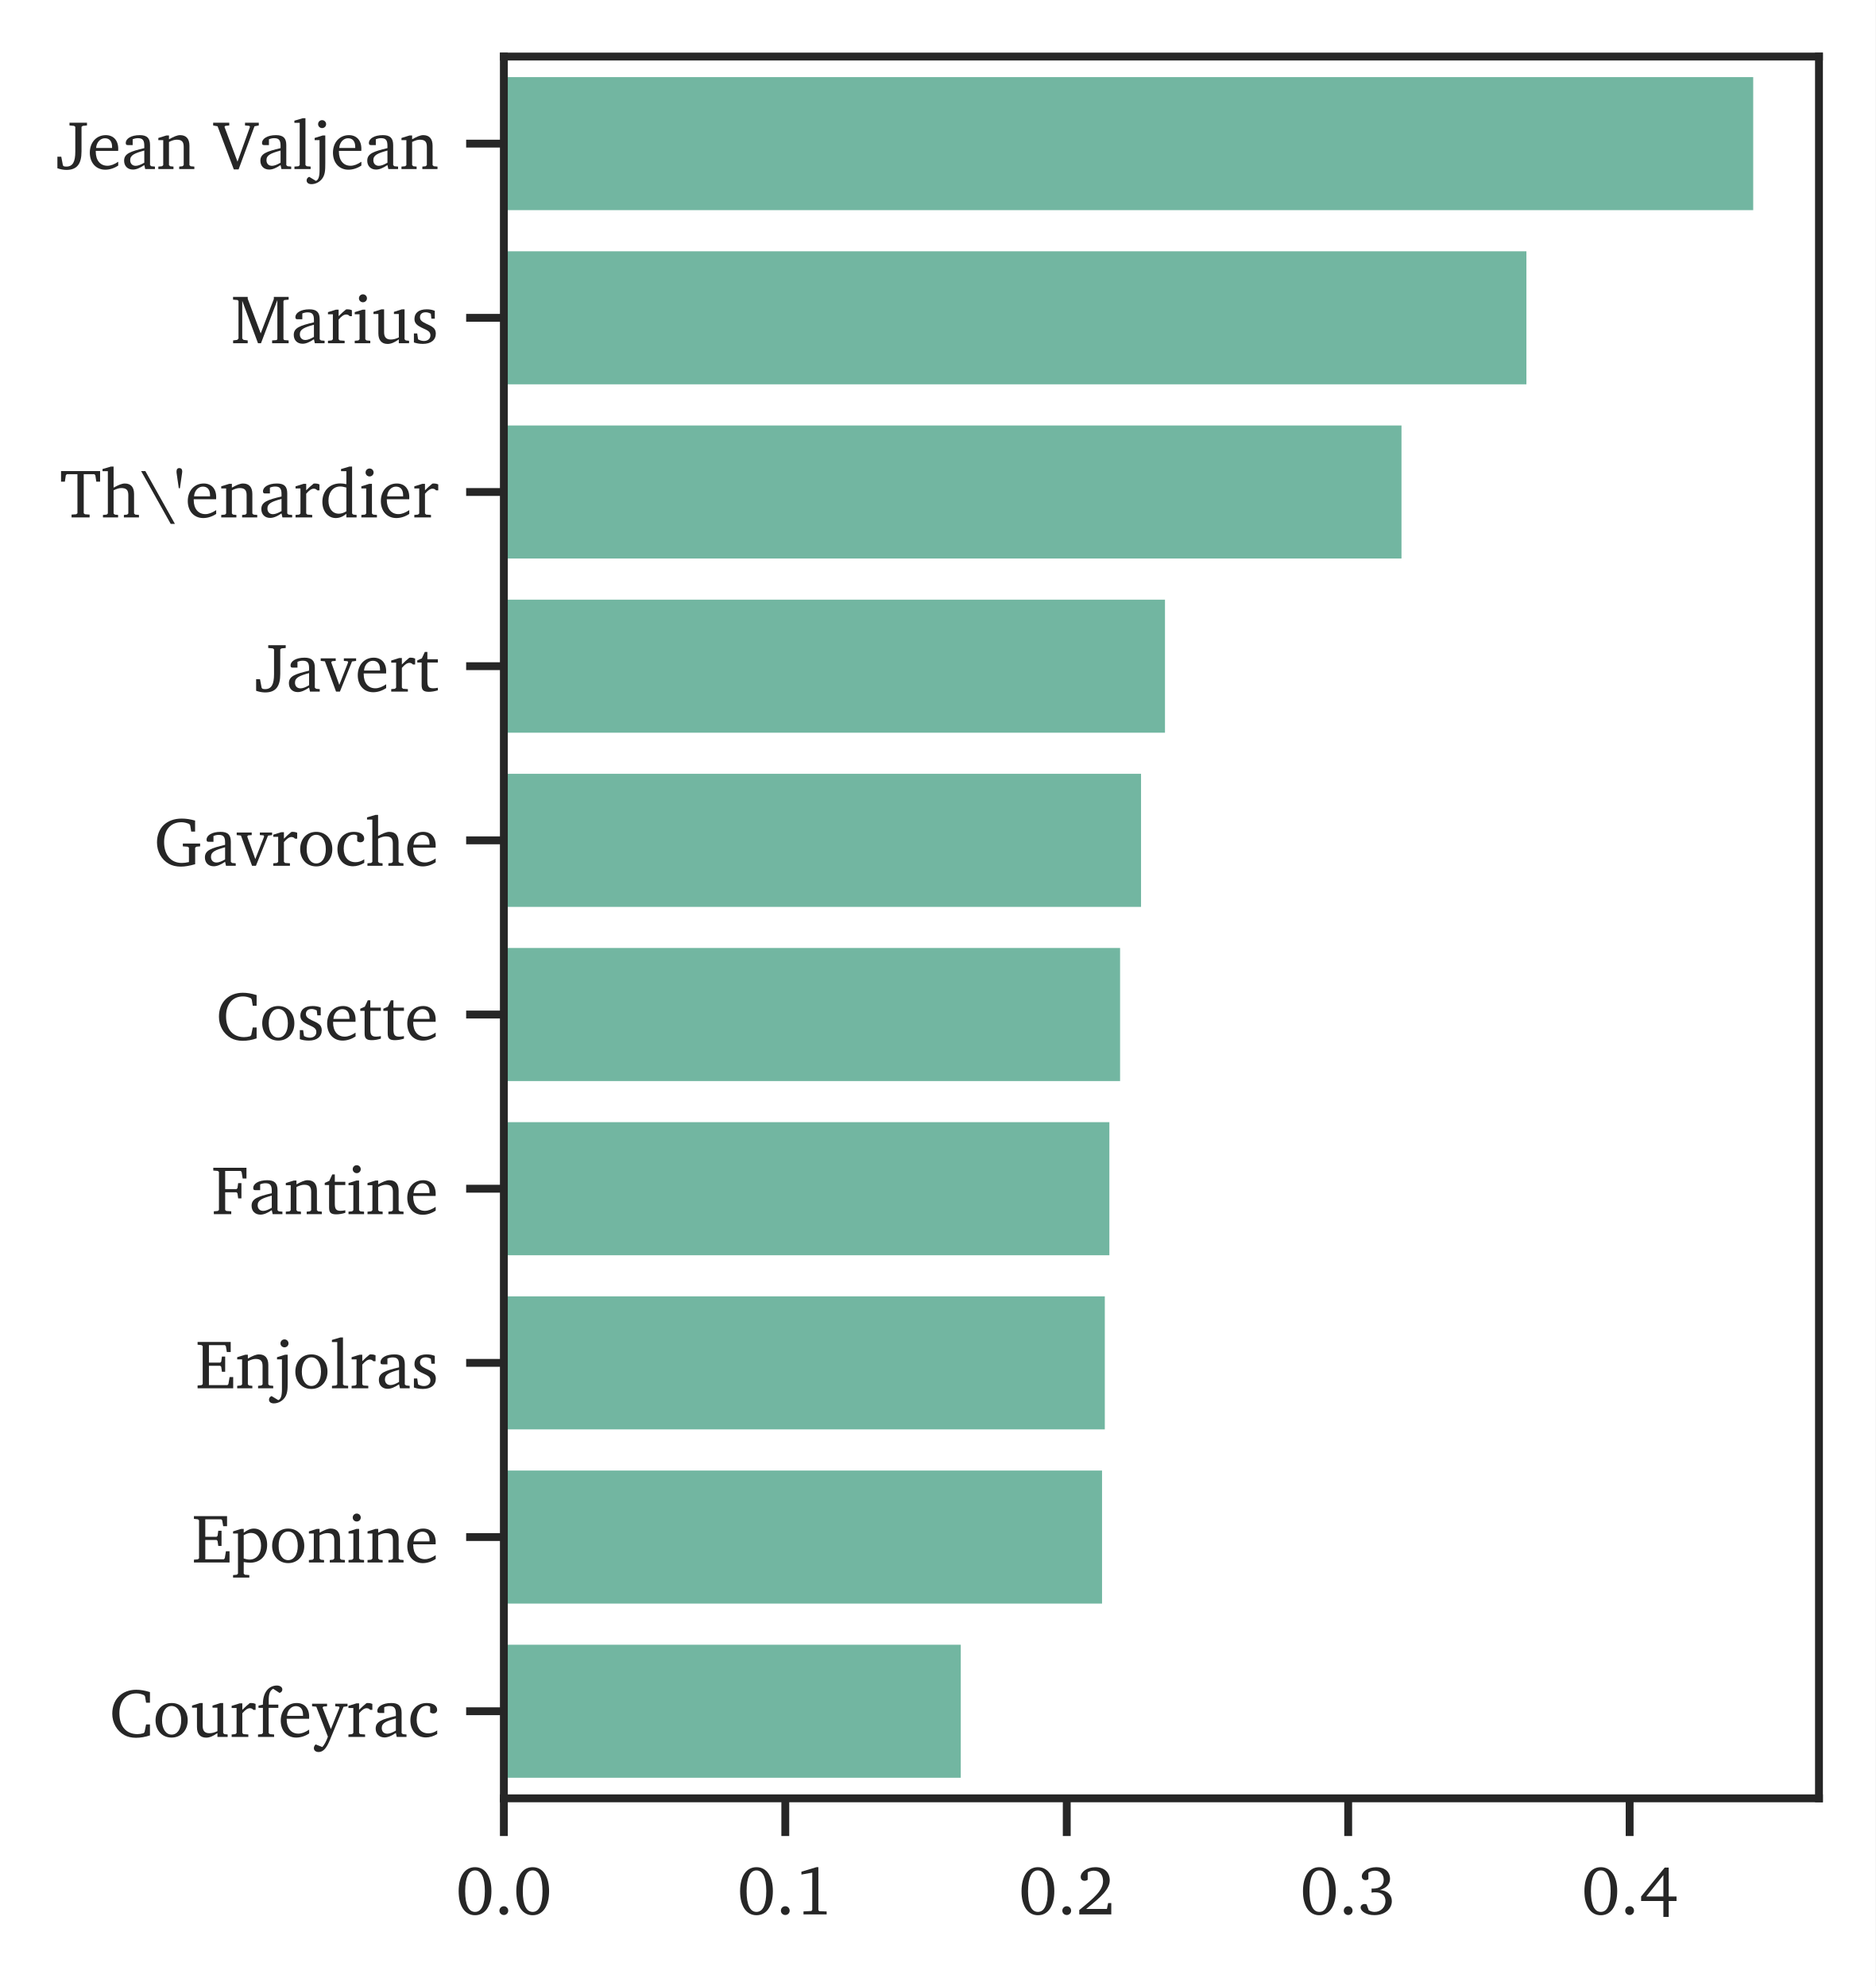
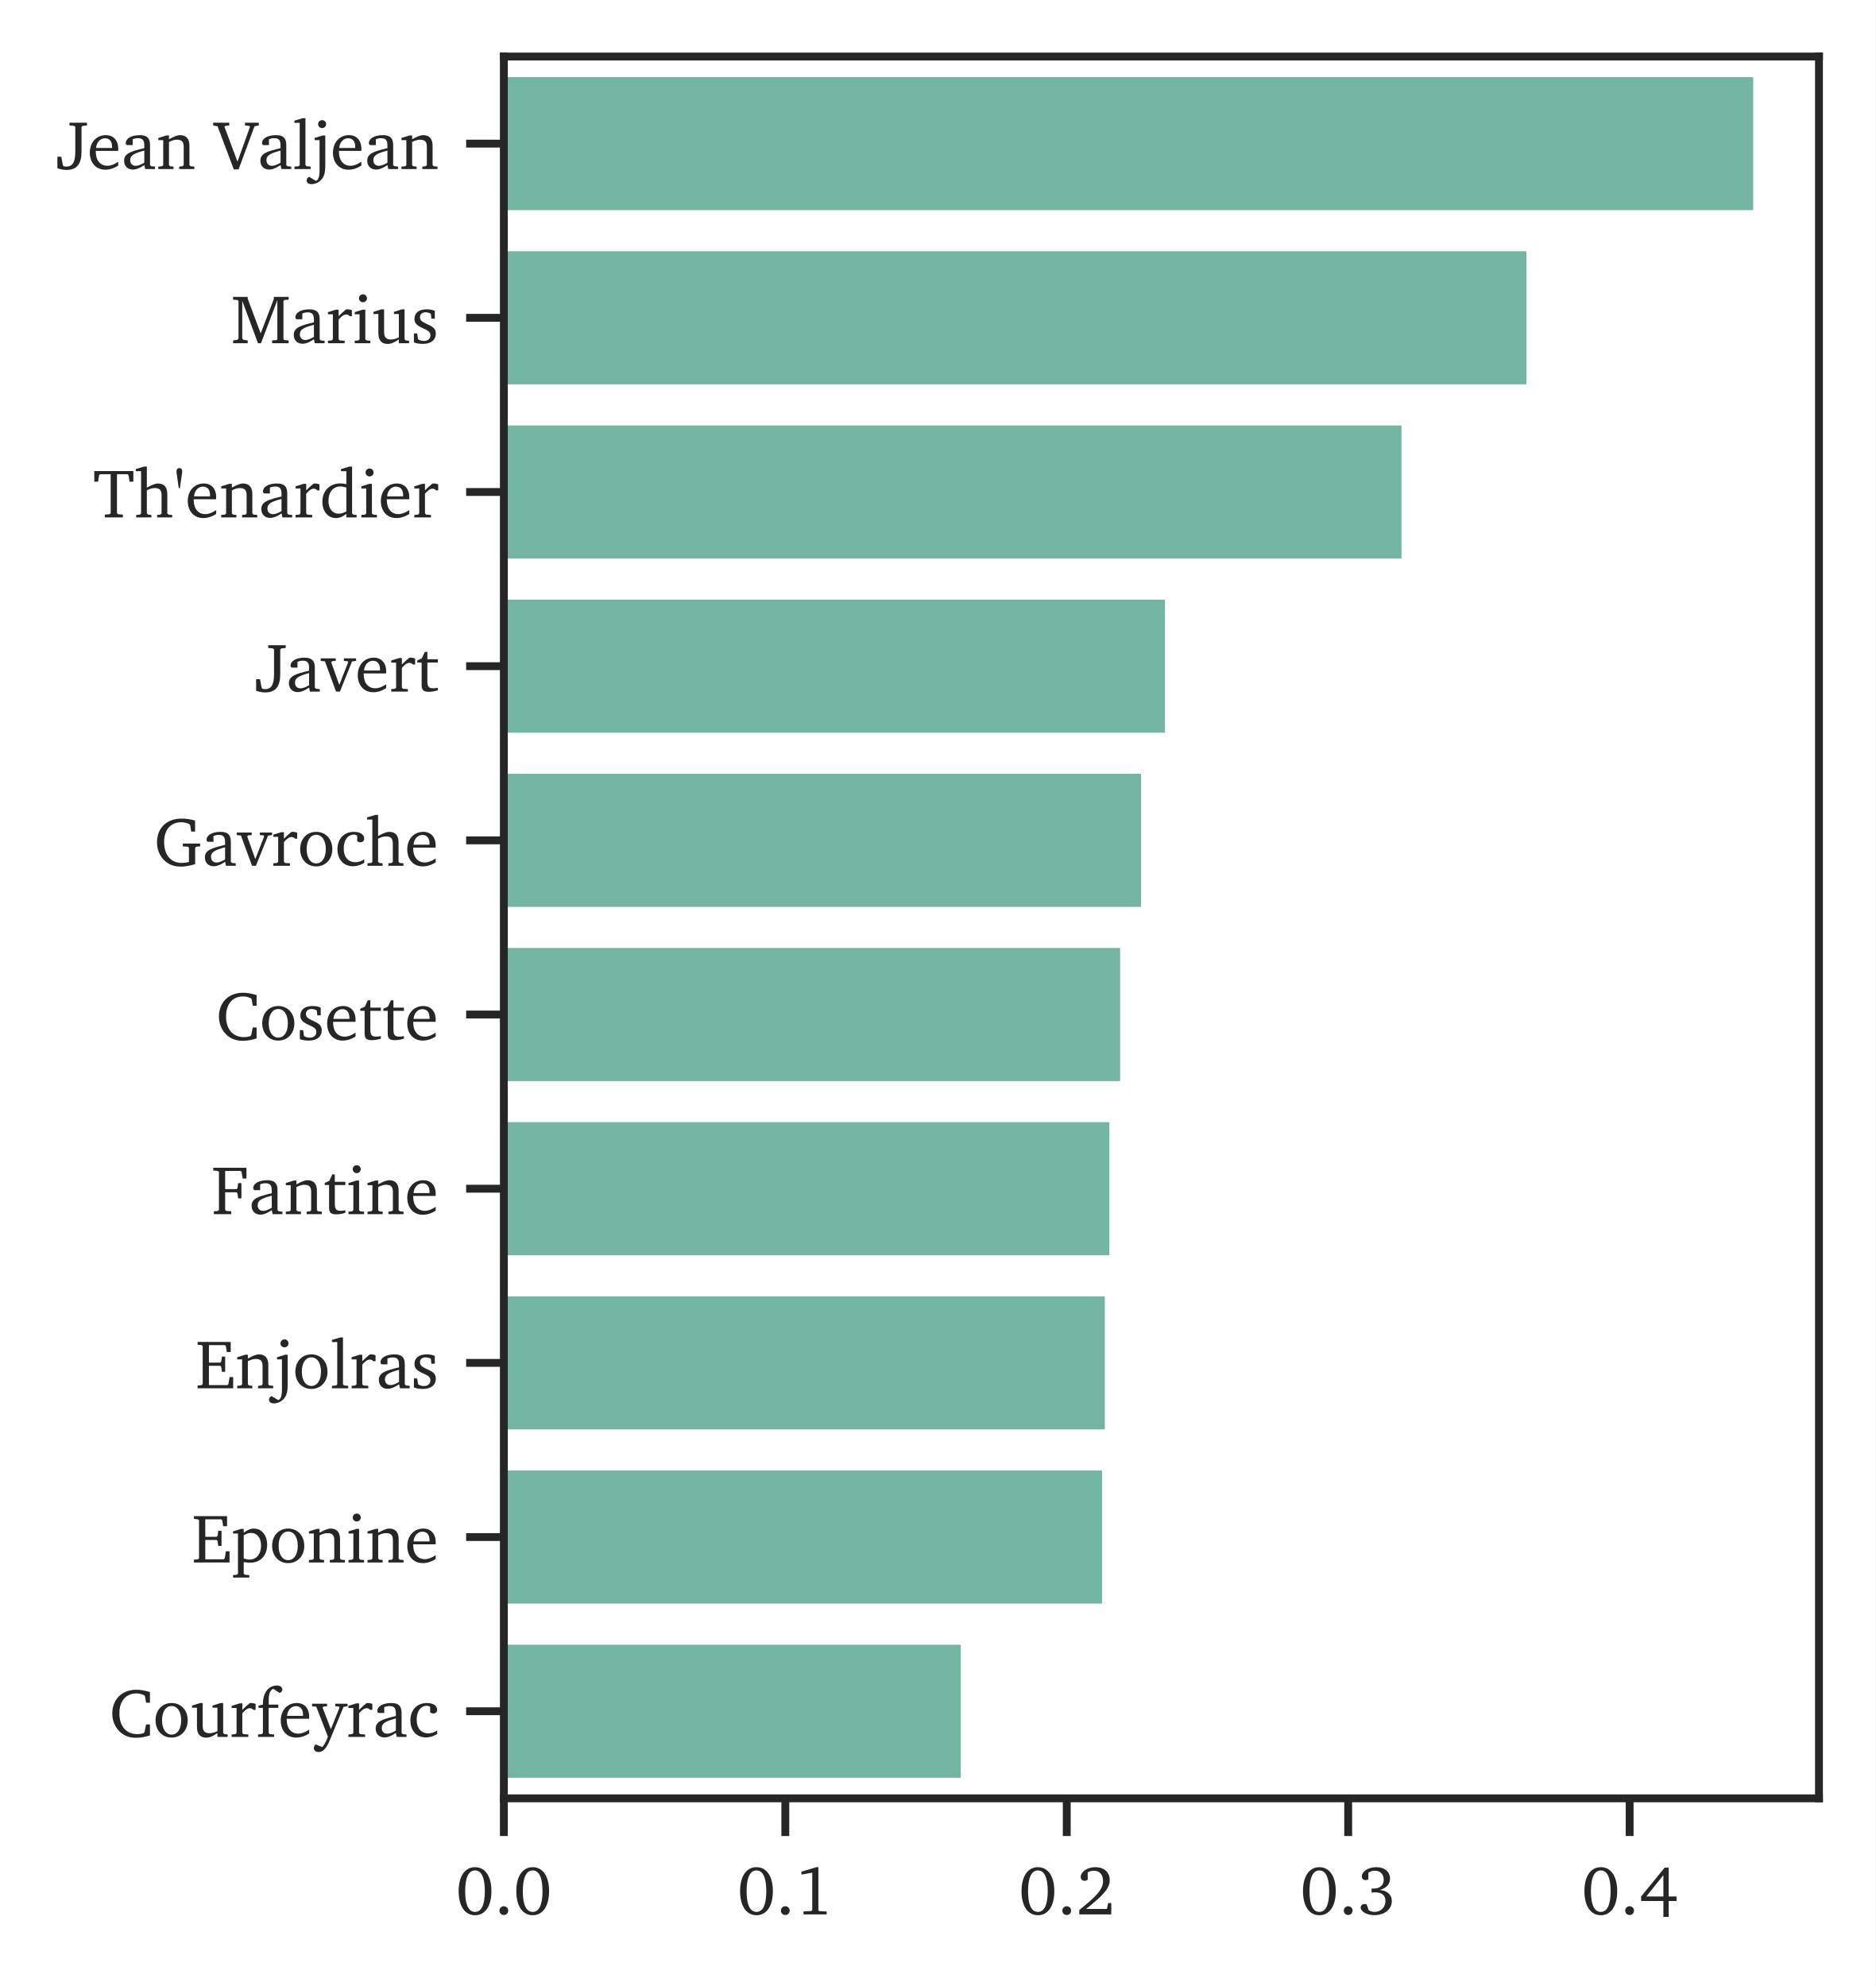
<svg xmlns="http://www.w3.org/2000/svg" xmlns:xlink="http://www.w3.org/1999/xlink" width="238.737pt" height="252.854pt" viewBox="0 0 238.737 252.854" version="1.1">
  <defs>
    <style type="text/css">*{stroke-linejoin: round; stroke-linecap: butt}</style>
  </defs>
  <g id="figure_1">
    <g id="patch_1">
      <path d="M 0 252.854  L 238.737 252.854  L 238.737 0  L 0 0  z " style="fill: #ffffff" />
    </g>
    <g id="axes_1">
      <g id="patch_2">
        <path d="M 64.136 228.96  L 231.536 228.96  L 231.536 7.2  L 64.136 7.2  z " style="fill: #ffffff" />
      </g>
      <g id="matplotlib.axis_1">
        <g id="xtick_1">
          <g id="line2d_1">
            <defs>
-               <path id="mca577f9187" d="M 0 0  L 0 4.8  " style="stroke: #262626" />
+               <path id="m45a9782ddb" d="M 0 0  L 0 4.8  " style="stroke: #262626" />
            </defs>
            <g>
-               <use xlink:href="#mca577f9187" x="64.136" y="228.96" style="fill: #262626; stroke: #262626" />
+               <use xlink:href="#m45a9782ddb" x="64.136" y="228.96" style="fill: #262626; stroke: #262626" />
            </g>
          </g>
          <g id="text_1">
            <g style="fill: #262626" transform="translate(58.02119 243.7363) scale(0.088 -0.088)">
              <defs>
                <path id="CharterBT-Roman-30" d="M 1779 4371  C 864 4371 262 3565 262 2150  C 262 736 864 -77 1779 -77  C 2694 -77 3296 736 3296 2150  C 3296 3565 2694 4371 1779 4371  z M 1779 4070  C 2368 4070 2688 3418 2688 2150  C 2688 883 2368 230 1779 230  C 1190 230 864 877 864 2144  C 864 3418 1190 4070 1779 4070  z " transform="scale(0.015625)" />
                <path id="CharterBT-Roman-2e" d="M 890 755  C 666 755 480 576 480 346  C 480 115 666 -58 890 -58  C 1114 -58 1293 122 1293 346  C 1293 576 1114 755 890 755  z " transform="scale(0.015625)" />
              </defs>
              <use xlink:href="#CharterBT-Roman-30" />
              <use xlink:href="#CharterBT-Roman-2e" transform="translate(55.59999 0)" />
              <use xlink:href="#CharterBT-Roman-30" transform="translate(83.39998 0)" />
            </g>
          </g>
        </g>
        <g id="xtick_2">
          <g id="line2d_2">
            <g>
-               <use xlink:href="#mca577f9187" x="99.961" y="228.96" style="fill: #262626; stroke: #262626" />
+               <use xlink:href="#m45a9782ddb" x="99.961" y="228.96" style="fill: #262626; stroke: #262626" />
            </g>
          </g>
          <g id="text_2">
            <g style="fill: #262626" transform="translate(93.84604 243.7363) scale(0.088 -0.088)">
              <defs>
                <path id="CharterBT-Roman-31" d="M 1990 4371  L 602 3955  L 602 3686  L 1606 3866  L 1606 422  L 1530 314  L 794 275  L 794 0  L 2938 0  L 2938 269  L 2246 301  L 2170 397  L 2170 4371  L 1990 4371  z " transform="scale(0.015625)" />
              </defs>
              <use xlink:href="#CharterBT-Roman-30" />
              <use xlink:href="#CharterBT-Roman-2e" transform="translate(55.59999 0)" />
              <use xlink:href="#CharterBT-Roman-31" transform="translate(83.39998 0)" />
            </g>
          </g>
        </g>
        <g id="xtick_3">
          <g id="line2d_3">
            <g>
-               <use xlink:href="#mca577f9187" x="135.786" y="228.96" style="fill: #262626; stroke: #262626" />
+               <use xlink:href="#m45a9782ddb" x="135.786" y="228.96" style="fill: #262626; stroke: #262626" />
            </g>
          </g>
          <g id="text_3">
            <g style="fill: #262626" transform="translate(129.6709 243.7363) scale(0.088 -0.088)">
              <defs>
                <path id="CharterBT-Roman-32" d="M 902 506  C 2317 1632 3091 2355 3091 3162  C 3091 3885 2586 4371 1760 4371  C 966 4371 403 3917 403 3469  C 403 3251 538 3110 762 3110  C 864 3110 960 3142 1050 3206  L 1050 3891  C 1242 4000 1427 4045 1619 4045  C 2150 4045 2470 3686 2470 3078  C 2470 2240 1670 1542 269 403  L 269 0  L 3232 0  L 3232 1050  L 2944 1050  L 2829 506  L 902 506  z " transform="scale(0.015625)" />
              </defs>
              <use xlink:href="#CharterBT-Roman-30" />
              <use xlink:href="#CharterBT-Roman-2e" transform="translate(55.59999 0)" />
              <use xlink:href="#CharterBT-Roman-32" transform="translate(83.39998 0)" />
            </g>
          </g>
        </g>
        <g id="xtick_4">
          <g id="line2d_4">
            <g>
-               <use xlink:href="#mca577f9187" x="171.611" y="228.96" style="fill: #262626; stroke: #262626" />
+               <use xlink:href="#m45a9782ddb" x="171.611" y="228.96" style="fill: #262626; stroke: #262626" />
            </g>
          </g>
          <g id="text_4">
            <g style="fill: #262626" transform="translate(165.4957 243.7363) scale(0.088 -0.088)">
              <defs>
                <path id="CharterBT-Roman-33" d="M 2029 2259  C 2656 2438 2982 2803 2982 3296  C 2982 3942 2490 4371 1722 4371  C 922 4371 371 3942 371 3520  C 371 3315 512 3174 717 3174  C 819 3174 902 3200 979 3258  L 979 3859  C 1165 3987 1363 4045 1587 4045  C 2080 4045 2400 3718 2400 3213  C 2400 2694 2054 2387 1408 2387  C 1363 2387 1318 2394 1274 2394  L 1274 2016  C 1395 2035 1510 2042 1613 2042  C 2227 2042 2560 1747 2560 1242  C 2560 672 2138 230 1555 230  C 1363 230 1184 282 1011 384  L 813 928  C 742 954 678 960 621 960  C 416 960 262 819 262 634  C 262 307 768 -70 1530 -70  C 2515 -70 3149 512 3149 1229  C 3149 1811 2739 2208 2029 2259  z " transform="scale(0.015625)" />
              </defs>
              <use xlink:href="#CharterBT-Roman-30" />
              <use xlink:href="#CharterBT-Roman-2e" transform="translate(55.59999 0)" />
              <use xlink:href="#CharterBT-Roman-33" transform="translate(83.39998 0)" />
            </g>
          </g>
        </g>
        <g id="xtick_5">
          <g id="line2d_5">
            <g>
-               <use xlink:href="#mca577f9187" x="207.436" y="228.96" style="fill: #262626; stroke: #262626" />
+               <use xlink:href="#m45a9782ddb" x="207.436" y="228.96" style="fill: #262626; stroke: #262626" />
            </g>
          </g>
          <g id="text_5">
            <g style="fill: #262626" transform="translate(201.3206 243.7363) scale(0.088 -0.088)">
              <defs>
                <path id="CharterBT-Roman-34" d="M 2355 4333  L 173 1658  L 173 1242  L 2234 1242  L 2234 -237  L 2726 -237  L 2726 1242  L 3450 1242  L 3450 1658  L 2726 1658  L 2726 4333  L 2355 4333  z M 2234 3635  L 2234 1658  L 653 1658  L 2234 3635  z " transform="scale(0.015625)" />
              </defs>
              <use xlink:href="#CharterBT-Roman-30" />
              <use xlink:href="#CharterBT-Roman-2e" transform="translate(55.59999 0)" />
              <use xlink:href="#CharterBT-Roman-34" transform="translate(83.39998 0)" />
            </g>
          </g>
        </g>
      </g>
      <g id="matplotlib.axis_2">
        <g id="ytick_1">
          <g id="line2d_6">
            <defs>
-               <path id="mf8894870f7" d="M 0 0  L -4.8 0  " style="stroke: #262626" />
+               <path id="m8d84f9264e" d="M 0 0  L -4.8 0  " style="stroke: #262626" />
            </defs>
            <g>
-               <use xlink:href="#mf8894870f7" x="64.136" y="18.288" style="fill: #262626; stroke: #262626" />
+               <use xlink:href="#m8d84f9264e" x="64.136" y="18.288" style="fill: #262626; stroke: #262626" />
            </g>
          </g>
          <g id="text_6">
            <g style="fill: #262626" transform="translate(7.2 21.52613) scale(0.088 -0.088)">
              <defs>
                <path id="CharterBT-Roman-4a" d="M 1734 3910  L 1734 1613  C 1734 685 1510 230 902 230  C 838 230 762 237 678 256  L 589 339  L 435 1146  L 77 1146  L 77 77  C 371 -26 646 -77 915 -77  C 1894 -77 2310 480 2310 1638  L 2310 3910  L 2419 4000  L 2816 4038  L 2816 4294  L 1197 4294  L 1197 4038  L 1626 4000  L 1734 3910  z " transform="scale(0.015625)" />
                <path id="CharterBT-Roman-65" d="M 2867 678  C 2502 435 2182 307 1862 307  C 1216 307 787 794 787 1613  L 787 1683  L 2861 1683  C 2867 1754 2867 1818 2867 1882  C 2867 2669 2413 3142 1715 3142  C 858 3142 237 2483 237 1517  C 237 576 819 -58 1664 -58  C 2067 -58 2483 70 2867 326  L 2867 678  z M 2298 1952  L 819 1952  C 858 2496 1222 2854 1632 2854  C 2061 2854 2298 2573 2298 2054  L 2298 1952  z " transform="scale(0.015625)" />
                <path id="CharterBT-Roman-61" d="M 2138 371  L 2221 0  L 3123 0  L 3123 230  L 2784 262  L 2669 365  L 2669 2221  C 2669 2867 2387 3142 1715 3142  C 909 3142 422 2810 422 2419  C 422 2266 474 2221 621 2221  L 1062 2221  L 1062 2758  C 1235 2829 1389 2861 1549 2861  C 2010 2861 2138 2650 2138 2144  L 2138 1939  C 858 1632 269 1440 269 774  C 269 294 582 -45 1088 -45  C 1395 -45 1734 96 2138 371  z M 2138 589  C 1818 403 1555 301 1344 301  C 1024 301 832 512 832 826  C 832 1293 1235 1466 2138 1715  L 2138 589  z " transform="scale(0.015625)" />
                <path id="CharterBT-Roman-6e" d="M 192 0  L 1594 0  L 1594 230  L 1286 262  L 1178 365  L 1178 2509  C 1453 2650 1690 2720 1894 2720  C 2368 2720 2541 2528 2541 2061  L 2541 365  L 2432 262  L 2125 230  L 2125 0  L 3526 0  L 3526 230  L 3181 262  L 3072 365  L 3072 2170  C 3072 2810 2765 3142 2208 3142  C 1933 3142 1606 2995 1178 2758  L 1178 3110  L 934 3110  L 192 2880  L 192 2682  L 646 2682  L 646 365  L 538 262  L 192 230  L 192 0  z " transform="scale(0.015625)" />
                <path id="CharterBT-Roman-20" transform="scale(0.015625)" />
                <path id="CharterBT-Roman-56" d="M -147 4294  L -147 4038  L 262 3962  L 1766 -32  L 2208 -32  L 3680 3962  L 4077 4038  L 4077 4294  L 2803 4294  L 2803 4038  L 3200 4000  L 3264 3910  L 2106 685  L 902 3910  L 973 4000  L 1344 4038  L 1344 4294  L -147 4294  z " transform="scale(0.015625)" />
                <path id="CharterBT-Roman-6c" d="M 179 0  L 1677 0  L 1677 230  L 1312 262  L 1197 365  L 1197 4710  L 954 4710  L 173 4480  L 173 4282  L 666 4282  L 666 365  L 557 262  L 179 230  L 179 0  z " transform="scale(0.015625)" />
                <path id="CharterBT-Roman-6a" d="M 698 2682  L 698 -102  C 698 -691 595 -1018 358 -1094  L -262 -717  C -422 -787 -499 -909 -499 -1050  C -499 -1254 -339 -1395 -58 -1395  C 288 -1395 614 -1248 864 -979  C 1216 -595 1229 -122 1229 538  L 1229 3110  L 986 3110  L 243 2880  L 243 2682  L 698 2682  z M 563 4160  C 563 3955 730 3795 934 3795  C 1139 3795 1306 3955 1306 4160  C 1306 4365 1139 4531 934 4531  C 730 4531 563 4371 563 4160  z " transform="scale(0.015625)" />
              </defs>
              <use xlink:href="#CharterBT-Roman-4a" />
              <use xlink:href="#CharterBT-Roman-65" transform="translate(44.39999 0)" />
              <use xlink:href="#CharterBT-Roman-61" transform="translate(93.49998 0)" />
              <use xlink:href="#CharterBT-Roman-6e" transform="translate(144.2 0)" />
              <use xlink:href="#CharterBT-Roman-20" transform="translate(201 0)" />
              <use xlink:href="#CharterBT-Roman-56" transform="translate(228.8 0)" />
              <use xlink:href="#CharterBT-Roman-61" transform="translate(290.5999 0)" />
              <use xlink:href="#CharterBT-Roman-6c" transform="translate(341.2999 0)" />
              <use xlink:href="#CharterBT-Roman-6a" transform="translate(369.4999 0)" />
              <use xlink:href="#CharterBT-Roman-65" transform="translate(396.0999 0)" />
              <use xlink:href="#CharterBT-Roman-61" transform="translate(445.1999 0)" />
              <use xlink:href="#CharterBT-Roman-6e" transform="translate(495.8999 0)" />
            </g>
          </g>
        </g>
        <g id="ytick_2">
          <g id="line2d_7">
            <g>
-               <use xlink:href="#mf8894870f7" x="64.136" y="40.464" style="fill: #262626; stroke: #262626" />
+               <use xlink:href="#m8d84f9264e" x="64.136" y="40.464" style="fill: #262626; stroke: #262626" />
            </g>
          </g>
          <g id="text_7">
            <g style="fill: #262626" transform="translate(29.40075 43.70213) scale(0.088 -0.088)">
              <defs>
                <path id="CharterBT-Roman-4d" d="M 198 0  L 1549 0  L 1549 262  L 1158 314  L 1043 435  L 1043 3930  L 2502 0  L 2778 0  L 4294 3994  L 4294 384  L 4230 294  L 3808 262  L 3808 0  L 5338 0  L 5338 262  L 4934 294  L 4858 384  L 4858 3910  L 4934 4000  L 5338 4038  L 5338 4294  L 3968 4294  L 3968 4096  L 2752 909  L 1549 4122  L 1549 4294  L 192 4294  L 192 4038  L 614 4000  L 698 3910  L 698 435  L 582 314  L 198 262  L 198 0  z " transform="scale(0.015625)" />
                <path id="CharterBT-Roman-72" d="M 192 0  L 1734 0  L 1734 230  L 1286 262  L 1178 365  L 1178 2195  C 1440 2502 1664 2662 1875 2662  C 2010 2662 2118 2611 2202 2509  L 2406 2509  L 2406 3059  C 2272 3117 2150 3142 2022 3142  C 1971 3142 1914 3142 1862 3130  C 1632 2944 1402 2739 1178 2509  L 1178 3110  L 934 3110  L 192 2880  L 192 2682  L 646 2682  L 646 365  L 531 262  L 192 230  L 192 0  z " transform="scale(0.015625)" />
                <path id="CharterBT-Roman-69" d="M 986 4531  C 781 4531 614 4371 614 4160  C 614 3955 781 3795 986 3795  C 1190 3795 1357 3955 1357 4160  C 1357 4365 1190 4531 986 4531  z M 960 3110  L 224 2880  L 224 2682  L 672 2682  L 672 365  L 563 262  L 224 230  L 224 0  L 1664 0  L 1664 230  L 1318 262  L 1203 365  L 1203 3110  L 960 3110  z " transform="scale(0.015625)" />
                <path id="CharterBT-Roman-75" d="M 909 3142  L 166 2906  L 166 2707  L 621 2707  L 621 915  C 621 275 928 -64 1478 -64  C 1792 -64 2131 83 2515 358  L 2515 0  L 3462 0  L 3462 230  L 3162 262  L 3046 365  L 3046 3142  L 2803 3142  L 2061 2906  L 2061 2707  L 2515 2707  L 2515 538  C 2253 410 2010 346 1773 346  C 1344 346 1152 563 1152 1024  L 1152 3142  L 909 3142  z " transform="scale(0.015625)" />
                <path id="CharterBT-Roman-73" d="M 2202 3002  C 1984 3098 1734 3142 1453 3142  C 723 3142 320 2810 320 2246  C 320 1818 602 1613 1146 1370  C 1568 1178 1798 1062 1798 730  C 1798 429 1568 211 1197 211  C 1011 211 832 262 653 365  L 576 909  L 269 909  L 269 77  C 493 -6 774 -58 1101 -58  C 1856 -58 2298 307 2298 902  C 2298 1139 2208 1331 2054 1453  C 1843 1626 1600 1715 1376 1824  C 1018 1997 832 2131 832 2406  C 832 2694 1024 2867 1363 2867  C 1517 2867 1670 2822 1837 2733  L 1888 2278  L 2202 2278  L 2202 3002  z " transform="scale(0.015625)" />
              </defs>
              <use xlink:href="#CharterBT-Roman-4d" />
              <use xlink:href="#CharterBT-Roman-61" transform="translate(86.59999 0)" />
              <use xlink:href="#CharterBT-Roman-72" transform="translate(137.3 0)" />
              <use xlink:href="#CharterBT-Roman-69" transform="translate(175.5 0)" />
              <use xlink:href="#CharterBT-Roman-75" transform="translate(203.5 0)" />
              <use xlink:href="#CharterBT-Roman-73" transform="translate(260.4 0)" />
            </g>
          </g>
        </g>
        <g id="ytick_3">
          <g id="line2d_8">
            <g>
-               <use xlink:href="#mf8894870f7" x="64.136" y="62.64" style="fill: #262626; stroke: #262626" />
+               <use xlink:href="#m8d84f9264e" x="64.136" y="62.64" style="fill: #262626; stroke: #262626" />
            </g>
          </g>
          <g id="text_8">
-             <g style="fill: #262626" transform="translate(7.630375 65.87812) scale(0.088 -0.088)">
+             <g style="fill: #262626" transform="translate(11.86262 65.87812) scale(0.088 -0.088)">
              <defs>
                <path id="CharterBT-Roman-54" d="M 102 4294  L 102 3309  L 454 3309  L 544 3904  L 634 4000  L 1619 4000  L 1619 384  L 1504 294  L 1075 262  L 1075 0  L 2746 0  L 2746 262  L 2317 294  L 2202 384  L 2202 4000  L 3187 4000  L 3277 3904  L 3366 3309  L 3718 3309  L 3718 4294  L 102 4294  z " transform="scale(0.015625)" />
                <path id="CharterBT-Roman-68" d="M 902 4710  L 122 4480  L 122 4282  L 614 4282  L 614 365  L 506 262  L 160 230  L 160 0  L 1562 0  L 1562 230  L 1261 262  L 1146 365  L 1146 2509  C 1421 2650 1658 2720 1862 2720  C 2336 2720 2509 2528 2509 2061  L 2509 365  L 2400 262  L 2099 230  L 2099 0  L 3494 0  L 3494 230  L 3155 262  L 3040 365  L 3040 2170  C 3040 2810 2739 3142 2182 3142  C 1907 3142 1574 2995 1146 2758  L 1146 4710  L 902 4710  z " transform="scale(0.015625)" />
-                 <path id="CharterBT-Roman-5c" d="M 83 4294  L 2822 -595  L 3213 -595  L 474 4294  L 83 4294  z " transform="scale(0.015625)" />
                <path id="CharterBT-Roman-27" d="M 595 2701  L 800 4128  C 806 4179 813 4224 813 4256  C 813 4461 710 4570 544 4570  C 378 4570 282 4461 282 4250  C 282 4211 282 4173 288 4128  L 493 2701  L 595 2701  z " transform="scale(0.015625)" />
                <path id="CharterBT-Roman-64" d="M 2451 4282  L 2451 3078  C 2253 3123 2061 3149 1882 3149  C 909 3149 230 2464 230 1440  C 230 544 768 -58 1466 -58  C 1818 -58 2125 70 2451 333  L 2451 0  L 3398 0  L 3398 230  L 3091 262  L 2982 365  L 2982 4710  L 2739 4710  L 1958 4480  L 1958 4282  L 2451 4282  z M 2451 570  C 2214 422 1984 346 1754 346  C 1178 346 794 800 794 1549  C 794 2349 1242 2867 1888 2867  C 2042 2867 2234 2829 2451 2765  L 2451 570  z " transform="scale(0.015625)" />
              </defs>
              <use xlink:href="#CharterBT-Roman-54" />
              <use xlink:href="#CharterBT-Roman-68" transform="translate(59.7 0)" />
-               <use xlink:href="#CharterBT-Roman-5c" transform="translate(116.1 0)" />
-               <use xlink:href="#CharterBT-Roman-27" transform="translate(164.2 0)" />
-               <use xlink:href="#CharterBT-Roman-65" transform="translate(181.2 0)" />
-               <use xlink:href="#CharterBT-Roman-6e" transform="translate(230.3 0)" />
-               <use xlink:href="#CharterBT-Roman-61" transform="translate(287.0999 0)" />
-               <use xlink:href="#CharterBT-Roman-72" transform="translate(337.7999 0)" />
-               <use xlink:href="#CharterBT-Roman-64" transform="translate(375.9999 0)" />
-               <use xlink:href="#CharterBT-Roman-69" transform="translate(432.4999 0)" />
-               <use xlink:href="#CharterBT-Roman-65" transform="translate(460.4999 0)" />
-               <use xlink:href="#CharterBT-Roman-72" transform="translate(509.5999 0)" />
+               <use xlink:href="#CharterBT-Roman-27" transform="translate(116.1 0)" />
+               <use xlink:href="#CharterBT-Roman-65" transform="translate(133.1 0)" />
+               <use xlink:href="#CharterBT-Roman-6e" transform="translate(182.2 0)" />
+               <use xlink:href="#CharterBT-Roman-61" transform="translate(239 0)" />
+               <use xlink:href="#CharterBT-Roman-72" transform="translate(289.7 0)" />
+               <use xlink:href="#CharterBT-Roman-64" transform="translate(327.8999 0)" />
+               <use xlink:href="#CharterBT-Roman-69" transform="translate(384.3999 0)" />
+               <use xlink:href="#CharterBT-Roman-65" transform="translate(412.3999 0)" />
+               <use xlink:href="#CharterBT-Roman-72" transform="translate(461.4999 0)" />
            </g>
          </g>
        </g>
        <g id="ytick_4">
          <g id="line2d_9">
            <g>
-               <use xlink:href="#mf8894870f7" x="64.136" y="84.816" style="fill: #262626; stroke: #262626" />
+               <use xlink:href="#m8d84f9264e" x="64.136" y="84.816" style="fill: #262626; stroke: #262626" />
            </g>
          </g>
          <g id="text_9">
            <g style="fill: #262626" transform="translate(32.49725 88.05412) scale(0.088 -0.088)">
              <defs>
                <path id="CharterBT-Roman-76" d="M -32 3078  L -32 2842  L 358 2803  L 1389 0  L 1747 0  L 2867 2790  L 3245 2842  L 3245 3078  L 2112 3078  L 2112 2842  L 2458 2816  L 2509 2714  L 1690 621  L 941 2714  L 1018 2816  L 1357 2842  L 1357 3078  L -32 3078  z " transform="scale(0.015625)" />
                <path id="CharterBT-Roman-74" d="M 563 2694  L 563 627  C 563 173 698 -19 1229 -19  C 1478 -19 1766 26 2067 122  L 2067 358  C 1920 326 1773 307 1626 307  C 1178 307 1094 518 1094 1005  L 1094 2694  L 2067 2694  L 2067 2995  L 1094 2995  L 1094 3674  L 858 3674  L 582 3078  L 160 2893  L 160 2694  L 563 2694  z " transform="scale(0.015625)" />
              </defs>
              <use xlink:href="#CharterBT-Roman-4a" />
              <use xlink:href="#CharterBT-Roman-61" transform="translate(44.39999 0)" />
              <use xlink:href="#CharterBT-Roman-76" transform="translate(95.09999 0)" />
              <use xlink:href="#CharterBT-Roman-65" transform="translate(144.5 0)" />
              <use xlink:href="#CharterBT-Roman-72" transform="translate(193.6 0)" />
              <use xlink:href="#CharterBT-Roman-74" transform="translate(231.8 0)" />
            </g>
          </g>
        </g>
        <g id="ytick_5">
          <g id="line2d_10">
            <g>
-               <use xlink:href="#mf8894870f7" x="64.136" y="106.992" style="fill: #262626; stroke: #262626" />
+               <use xlink:href="#m8d84f9264e" x="64.136" y="106.992" style="fill: #262626; stroke: #262626" />
            </g>
          </g>
          <g id="text_10">
            <g style="fill: #262626" transform="translate(19.60525 110.2301) scale(0.088 -0.088)">
              <defs>
                <path id="CharterBT-Roman-47" d="M 2669 2061  L 2669 1798  L 3123 1766  L 3232 1677  L 3232 346  C 2982 288 2765 262 2579 262  C 1574 262 934 986 934 2195  C 934 3347 1549 4032 2528 4032  C 2784 4032 3021 3974 3258 3866  L 3347 3750  L 3443 3168  L 3802 3168  L 3802 4186  C 3379 4307 2963 4371 2573 4371  C 1158 4371 275 3501 275 2150  C 275 1312 691 570 1382 179  C 1677 13 2054 -77 2483 -77  C 2861 -77 3302 0 3808 147  L 3808 1677  L 3917 1766  L 4269 1798  L 4269 2061  L 2669 2061  z " transform="scale(0.015625)" />
                <path id="CharterBT-Roman-6f" d="M 1722 3142  C 858 3142 237 2496 237 1542  C 237 595 864 -58 1722 -58  C 2579 -58 3213 595 3213 1542  C 3213 2490 2586 3142 1722 3142  z M 1722 2867  C 2240 2867 2611 2368 2611 1542  C 2611 710 2240 218 1722 218  C 1210 218 838 717 838 1542  C 838 2374 1203 2867 1722 2867  z " transform="scale(0.015625)" />
                <path id="CharterBT-Roman-63" d="M 2720 269  L 2720 602  C 2451 422 2189 333 1907 333  C 1242 333 819 800 819 1587  C 819 2394 1210 2886 1760 2886  C 1869 2886 1971 2854 2067 2797  L 2067 2272  C 2163 2208 2259 2176 2355 2176  C 2573 2176 2714 2310 2714 2515  C 2714 2886 2368 3142 1754 3142  C 858 3142 237 2496 237 1542  C 237 595 806 -45 1677 -45  C 2022 -45 2368 64 2720 269  z " transform="scale(0.015625)" />
              </defs>
              <use xlink:href="#CharterBT-Roman-47" />
              <use xlink:href="#CharterBT-Roman-61" transform="translate(69.39999 0)" />
              <use xlink:href="#CharterBT-Roman-76" transform="translate(120.1 0)" />
              <use xlink:href="#CharterBT-Roman-72" transform="translate(169.5 0)" />
              <use xlink:href="#CharterBT-Roman-6f" transform="translate(207.7 0)" />
              <use xlink:href="#CharterBT-Roman-63" transform="translate(261.6 0)" />
              <use xlink:href="#CharterBT-Roman-68" transform="translate(306.2 0)" />
              <use xlink:href="#CharterBT-Roman-65" transform="translate(362.6 0)" />
            </g>
          </g>
        </g>
        <g id="ytick_6">
          <g id="line2d_11">
            <g>
-               <use xlink:href="#mf8894870f7" x="64.136" y="129.168" style="fill: #262626; stroke: #262626" />
+               <use xlink:href="#m8d84f9264e" x="64.136" y="129.168" style="fill: #262626; stroke: #262626" />
            </g>
          </g>
          <g id="text_11">
            <g style="fill: #262626" transform="translate(27.49087 132.4061) scale(0.088 -0.088)">
              <defs>
                <path id="CharterBT-Roman-43" d="M 3763 147  L 3763 1158  L 3405 1158  L 3264 448  L 3162 346  C 2970 288 2784 262 2605 262  C 1568 262 934 979 934 2195  C 934 3341 1555 4032 2509 4032  C 2758 4032 2989 3974 3226 3866  L 3309 3750  L 3405 3168  L 3763 3168  L 3763 4154  C 3296 4301 2874 4371 2496 4371  C 1165 4371 275 3482 275 2150  C 275 1312 698 570 1382 179  C 1677 13 2048 -77 2470 -77  C 2899 -77 3341 0 3763 147  z " transform="scale(0.015625)" />
              </defs>
              <use xlink:href="#CharterBT-Roman-43" />
              <use xlink:href="#CharterBT-Roman-6f" transform="translate(63.2 0)" />
              <use xlink:href="#CharterBT-Roman-73" transform="translate(117.1 0)" />
              <use xlink:href="#CharterBT-Roman-65" transform="translate(157.1 0)" />
              <use xlink:href="#CharterBT-Roman-74" transform="translate(206.2 0)" />
              <use xlink:href="#CharterBT-Roman-74" transform="translate(239.6 0)" />
              <use xlink:href="#CharterBT-Roman-65" transform="translate(273 0)" />
            </g>
          </g>
        </g>
        <g id="ytick_7">
          <g id="line2d_12">
            <g>
-               <use xlink:href="#mf8894870f7" x="64.136" y="151.344" style="fill: #262626; stroke: #262626" />
+               <use xlink:href="#m8d84f9264e" x="64.136" y="151.344" style="fill: #262626; stroke: #262626" />
            </g>
          </g>
          <g id="text_12">
            <g style="fill: #262626" transform="translate(26.9285 154.5821) scale(0.088 -0.088)">
              <defs>
                <path id="CharterBT-Roman-46" d="M 211 0  L 1824 0  L 1824 262  L 1370 294  L 1261 384  L 1261 2022  L 2310 2022  L 2400 1926  L 2464 1459  L 2765 1459  L 2765 2874  L 2464 2874  L 2400 2406  L 2310 2317  L 1261 2317  L 1261 4000  L 2701 4000  L 2784 3904  L 2880 3296  L 3232 3296  L 3232 4294  L 160 4294  L 160 4038  L 576 4000  L 685 3910  L 685 384  L 576 294  L 211 262  L 211 0  z " transform="scale(0.015625)" />
              </defs>
              <use xlink:href="#CharterBT-Roman-46" />
              <use xlink:href="#CharterBT-Roman-61" transform="translate(53.7 0)" />
              <use xlink:href="#CharterBT-Roman-6e" transform="translate(104.4 0)" />
              <use xlink:href="#CharterBT-Roman-74" transform="translate(161.2 0)" />
              <use xlink:href="#CharterBT-Roman-69" transform="translate(194.6 0)" />
              <use xlink:href="#CharterBT-Roman-6e" transform="translate(222.6 0)" />
              <use xlink:href="#CharterBT-Roman-65" transform="translate(279.3999 0)" />
            </g>
          </g>
        </g>
        <g id="ytick_8">
          <g id="line2d_13">
            <g>
-               <use xlink:href="#mf8894870f7" x="64.136" y="173.52" style="fill: #262626; stroke: #262626" />
+               <use xlink:href="#m8d84f9264e" x="64.136" y="173.52" style="fill: #262626; stroke: #262626" />
            </g>
          </g>
          <g id="text_13">
            <g style="fill: #262626" transform="translate(24.8605 176.7581) scale(0.088 -0.088)">
              <defs>
                <path id="CharterBT-Roman-45" d="M 211 0  L 3507 0  L 3507 1043  L 3174 1043  L 3066 397  L 2976 294  L 1261 294  L 1261 2086  L 2310 2086  L 2400 1990  L 2464 1530  L 2765 1530  L 2765 2938  L 2464 2938  L 2400 2470  L 2310 2381  L 1261 2381  L 1261 4000  L 2739 4000  L 2829 3904  L 2918 3360  L 3277 3360  L 3277 4294  L 211 4294  L 211 4038  L 576 4000  L 685 3910  L 685 384  L 576 294  L 211 262  L 211 0  z " transform="scale(0.015625)" />
              </defs>
              <use xlink:href="#CharterBT-Roman-45" />
              <use xlink:href="#CharterBT-Roman-6e" transform="translate(57.59999 0)" />
              <use xlink:href="#CharterBT-Roman-6a" transform="translate(114.4 0)" />
              <use xlink:href="#CharterBT-Roman-6f" transform="translate(141 0)" />
              <use xlink:href="#CharterBT-Roman-6c" transform="translate(194.9 0)" />
              <use xlink:href="#CharterBT-Roman-72" transform="translate(223.1 0)" />
              <use xlink:href="#CharterBT-Roman-61" transform="translate(261.3 0)" />
              <use xlink:href="#CharterBT-Roman-73" transform="translate(312 0)" />
            </g>
          </g>
        </g>
        <g id="ytick_9">
          <g id="line2d_14">
            <g>
-               <use xlink:href="#mf8894870f7" x="64.136" y="195.696" style="fill: #262626; stroke: #262626" />
+               <use xlink:href="#m8d84f9264e" x="64.136" y="195.696" style="fill: #262626; stroke: #262626" />
            </g>
          </g>
          <g id="text_14">
            <g style="fill: #262626" transform="translate(24.39575 198.9341) scale(0.088 -0.088)">
              <defs>
                <path id="CharterBT-Roman-70" d="M 147 -1395  L 1651 -1395  L 1651 -1165  L 1242 -1133  L 1133 -1030  L 1133 38  C 1370 0 1568 -19 1728 -19  C 2675 -19 3302 634 3302 1645  C 3302 2541 2778 3142 2074 3142  C 1773 3142 1472 3014 1133 2758  L 1133 3110  L 890 3110  L 147 2880  L 147 2682  L 602 2682  L 602 -1030  L 493 -1133  L 147 -1165  L 147 -1395  z M 1133 371  L 1133 2522  C 1376 2662 1587 2739 1805 2739  C 2362 2739 2739 2298 2739 1562  C 2739 774 2304 269 1677 269  C 1523 269 1344 301 1133 371  z " transform="scale(0.015625)" />
              </defs>
              <use xlink:href="#CharterBT-Roman-45" />
              <use xlink:href="#CharterBT-Roman-70" transform="translate(57.59999 0)" />
              <use xlink:href="#CharterBT-Roman-6f" transform="translate(112.7 0)" />
              <use xlink:href="#CharterBT-Roman-6e" transform="translate(166.6 0)" />
              <use xlink:href="#CharterBT-Roman-69" transform="translate(223.4 0)" />
              <use xlink:href="#CharterBT-Roman-6e" transform="translate(251.3999 0)" />
              <use xlink:href="#CharterBT-Roman-65" transform="translate(308.1999 0)" />
            </g>
          </g>
        </g>
        <g id="ytick_10">
          <g id="line2d_15">
            <g>
-               <use xlink:href="#mf8894870f7" x="64.136" y="217.872" style="fill: #262626; stroke: #262626" />
+               <use xlink:href="#m8d84f9264e" x="64.136" y="217.872" style="fill: #262626; stroke: #262626" />
            </g>
          </g>
          <g id="text_15">
            <g style="fill: #262626" transform="translate(13.91275 221.1459) scale(0.088 -0.088)">
              <defs>
                <path id="CharterBT-Roman-66" d="M 186 0  L 1677 0  L 1677 230  L 1280 262  L 1171 365  L 1171 2694  L 2067 2694  L 2067 2995  L 1178 2995  L 1178 3462  C 1178 4000 1318 4333 1594 4461  L 2176 4077  C 2342 4122 2438 4243 2438 4397  C 2438 4602 2234 4762 1939 4762  C 1184 4762 640 4128 640 3066  L 640 2995  L 230 2899  L 230 2694  L 640 2694  L 640 365  L 525 262  L 186 230  L 186 0  z " transform="scale(0.015625)" />
                <path id="CharterBT-Roman-79" d="M -6 3078  L -6 2842  L 384 2803  L 1459 26  C 1299 -429 1114 -749 941 -934  L 326 -691  C 218 -794 160 -909 160 -1037  C 160 -1248 333 -1395 602 -1395  C 1018 -1395 1325 -1043 1626 -320  L 2906 2790  L 3277 2842  L 3277 3078  L 2138 3078  L 2138 2842  L 2483 2816  L 2534 2714  L 1734 723  L 966 2714  L 1043 2816  L 1382 2842  L 1382 3078  L -6 3078  z " transform="scale(0.015625)" />
              </defs>
              <use xlink:href="#CharterBT-Roman-43" />
              <use xlink:href="#CharterBT-Roman-6f" transform="translate(63.2 0)" />
              <use xlink:href="#CharterBT-Roman-75" transform="translate(117.1 0)" />
              <use xlink:href="#CharterBT-Roman-72" transform="translate(174 0)" />
              <use xlink:href="#CharterBT-Roman-66" transform="translate(212.2 0)" />
              <use xlink:href="#CharterBT-Roman-65" transform="translate(244.3 0)" />
              <use xlink:href="#CharterBT-Roman-79" transform="translate(293.4 0)" />
              <use xlink:href="#CharterBT-Roman-72" transform="translate(342.8999 0)" />
              <use xlink:href="#CharterBT-Roman-61" transform="translate(381.0999 0)" />
              <use xlink:href="#CharterBT-Roman-63" transform="translate(431.7999 0)" />
            </g>
          </g>
        </g>
      </g>
      <g id="patch_3">
-         <path d="M 64.136 9.418  L 223.565 9.418  L 223.565 27.158  L 64.136 27.158  z " clip-path="url(#p76fe472b9d)" style="fill: #72b6a1; stroke: #ffffff; stroke-width: 0.8; stroke-linejoin: miter" />
+         <path d="M 64.136 9.418  L 223.565 9.418  L 223.565 27.158  L 64.136 27.158  z " clip-path="url(#p9bad563285)" style="fill: #72b6a1; stroke: #ffffff; stroke-width: 0.8; stroke-linejoin: miter" />
      </g>
      <g id="patch_4">
-         <path d="M 64.136 31.594  L 194.696 31.594  L 194.696 49.334  L 64.136 49.334  z " clip-path="url(#p76fe472b9d)" style="fill: #72b6a1; stroke: #ffffff; stroke-width: 0.8; stroke-linejoin: miter" />
+         <path d="M 64.136 31.594  L 194.696 31.594  L 194.696 49.334  L 64.136 49.334  z " clip-path="url(#p9bad563285)" style="fill: #72b6a1; stroke: #ffffff; stroke-width: 0.8; stroke-linejoin: miter" />
      </g>
      <g id="patch_5">
-         <path d="M 64.136 53.77  L 178.795 53.77  L 178.795 71.51  L 64.136 71.51  z " clip-path="url(#p76fe472b9d)" style="fill: #72b6a1; stroke: #ffffff; stroke-width: 0.8; stroke-linejoin: miter" />
+         <path d="M 64.136 53.77  L 178.795 53.77  L 178.795 71.51  L 64.136 71.51  z " clip-path="url(#p9bad563285)" style="fill: #72b6a1; stroke: #ffffff; stroke-width: 0.8; stroke-linejoin: miter" />
      </g>
      <g id="patch_6">
-         <path d="M 64.136 75.946  L 148.69 75.946  L 148.69 93.686  L 64.136 93.686  z " clip-path="url(#p76fe472b9d)" style="fill: #72b6a1; stroke: #ffffff; stroke-width: 0.8; stroke-linejoin: miter" />
+         <path d="M 64.136 75.946  L 148.69 75.946  L 148.69 93.686  L 64.136 93.686  z " clip-path="url(#p9bad563285)" style="fill: #72b6a1; stroke: #ffffff; stroke-width: 0.8; stroke-linejoin: miter" />
      </g>
      <g id="patch_7">
-         <path d="M 64.136 98.122  L 145.642 98.122  L 145.642 115.862  L 64.136 115.862  z " clip-path="url(#p76fe472b9d)" style="fill: #72b6a1; stroke: #ffffff; stroke-width: 0.8; stroke-linejoin: miter" />
+         <path d="M 64.136 98.122  L 145.642 98.122  L 145.642 115.862  L 64.136 115.862  z " clip-path="url(#p9bad563285)" style="fill: #72b6a1; stroke: #ffffff; stroke-width: 0.8; stroke-linejoin: miter" />
      </g>
      <g id="patch_8">
-         <path d="M 64.136 120.298  L 142.975 120.298  L 142.975 138.038  L 64.136 138.038  z " clip-path="url(#p76fe472b9d)" style="fill: #72b6a1; stroke: #ffffff; stroke-width: 0.8; stroke-linejoin: miter" />
+         <path d="M 64.136 120.298  L 142.975 120.298  L 142.975 138.038  L 64.136 138.038  z " clip-path="url(#p9bad563285)" style="fill: #72b6a1; stroke: #ffffff; stroke-width: 0.8; stroke-linejoin: miter" />
      </g>
      <g id="patch_9">
-         <path d="M 64.136 142.474  L 141.612 142.474  L 141.612 160.214  L 64.136 160.214  z " clip-path="url(#p76fe472b9d)" style="fill: #72b6a1; stroke: #ffffff; stroke-width: 0.8; stroke-linejoin: miter" />
+         <path d="M 64.136 142.474  L 141.612 142.474  L 141.612 160.214  L 64.136 160.214  z " clip-path="url(#p9bad563285)" style="fill: #72b6a1; stroke: #ffffff; stroke-width: 0.8; stroke-linejoin: miter" />
      </g>
      <g id="patch_10">
-         <path d="M 64.136 164.65  L 141.03 164.65  L 141.03 182.39  L 64.136 182.39  z " clip-path="url(#p76fe472b9d)" style="fill: #72b6a1; stroke: #ffffff; stroke-width: 0.8; stroke-linejoin: miter" />
+         <path d="M 64.136 164.65  L 141.03 164.65  L 141.03 182.39  L 64.136 182.39  z " clip-path="url(#p9bad563285)" style="fill: #72b6a1; stroke: #ffffff; stroke-width: 0.8; stroke-linejoin: miter" />
      </g>
      <g id="patch_11">
-         <path d="M 64.136 186.826  L 140.678 186.826  L 140.678 204.566  L 64.136 204.566  z " clip-path="url(#p76fe472b9d)" style="fill: #72b6a1; stroke: #ffffff; stroke-width: 0.8; stroke-linejoin: miter" />
+         <path d="M 64.136 186.826  L 140.678 186.826  L 140.678 204.566  L 64.136 204.566  z " clip-path="url(#p9bad563285)" style="fill: #72b6a1; stroke: #ffffff; stroke-width: 0.8; stroke-linejoin: miter" />
      </g>
      <g id="patch_12">
-         <path d="M 64.136 209.002  L 122.695 209.002  L 122.695 226.742  L 64.136 226.742  z " clip-path="url(#p76fe472b9d)" style="fill: #72b6a1; stroke: #ffffff; stroke-width: 0.8; stroke-linejoin: miter" />
+         <path d="M 64.136 209.002  L 122.695 209.002  L 122.695 226.742  L 64.136 226.742  z " clip-path="url(#p9bad563285)" style="fill: #72b6a1; stroke: #ffffff; stroke-width: 0.8; stroke-linejoin: miter" />
      </g>
      <g id="line2d_16">
-         <path clip-path="url(#p76fe472b9d)" style="fill: none; stroke: #424242; stroke-width: 1.8; stroke-linecap: round" />
+         <path clip-path="url(#p9bad563285)" style="fill: none; stroke: #424242; stroke-width: 1.8; stroke-linecap: round" />
      </g>
      <g id="line2d_17">
-         <path clip-path="url(#p76fe472b9d)" style="fill: none; stroke: #424242; stroke-width: 1.8; stroke-linecap: round" />
+         <path clip-path="url(#p9bad563285)" style="fill: none; stroke: #424242; stroke-width: 1.8; stroke-linecap: round" />
      </g>
      <g id="line2d_18">
-         <path clip-path="url(#p76fe472b9d)" style="fill: none; stroke: #424242; stroke-width: 1.8; stroke-linecap: round" />
+         <path clip-path="url(#p9bad563285)" style="fill: none; stroke: #424242; stroke-width: 1.8; stroke-linecap: round" />
      </g>
      <g id="line2d_19">
-         <path clip-path="url(#p76fe472b9d)" style="fill: none; stroke: #424242; stroke-width: 1.8; stroke-linecap: round" />
+         <path clip-path="url(#p9bad563285)" style="fill: none; stroke: #424242; stroke-width: 1.8; stroke-linecap: round" />
      </g>
      <g id="line2d_20">
-         <path clip-path="url(#p76fe472b9d)" style="fill: none; stroke: #424242; stroke-width: 1.8; stroke-linecap: round" />
+         <path clip-path="url(#p9bad563285)" style="fill: none; stroke: #424242; stroke-width: 1.8; stroke-linecap: round" />
      </g>
      <g id="line2d_21">
-         <path clip-path="url(#p76fe472b9d)" style="fill: none; stroke: #424242; stroke-width: 1.8; stroke-linecap: round" />
+         <path clip-path="url(#p9bad563285)" style="fill: none; stroke: #424242; stroke-width: 1.8; stroke-linecap: round" />
      </g>
      <g id="line2d_22">
-         <path clip-path="url(#p76fe472b9d)" style="fill: none; stroke: #424242; stroke-width: 1.8; stroke-linecap: round" />
+         <path clip-path="url(#p9bad563285)" style="fill: none; stroke: #424242; stroke-width: 1.8; stroke-linecap: round" />
      </g>
      <g id="line2d_23">
-         <path clip-path="url(#p76fe472b9d)" style="fill: none; stroke: #424242; stroke-width: 1.8; stroke-linecap: round" />
+         <path clip-path="url(#p9bad563285)" style="fill: none; stroke: #424242; stroke-width: 1.8; stroke-linecap: round" />
      </g>
      <g id="line2d_24">
-         <path clip-path="url(#p76fe472b9d)" style="fill: none; stroke: #424242; stroke-width: 1.8; stroke-linecap: round" />
+         <path clip-path="url(#p9bad563285)" style="fill: none; stroke: #424242; stroke-width: 1.8; stroke-linecap: round" />
      </g>
      <g id="line2d_25">
-         <path clip-path="url(#p76fe472b9d)" style="fill: none; stroke: #424242; stroke-width: 1.8; stroke-linecap: round" />
+         <path clip-path="url(#p9bad563285)" style="fill: none; stroke: #424242; stroke-width: 1.8; stroke-linecap: round" />
      </g>
      <g id="patch_13">
        <path d="M 64.136 228.96  L 64.136 7.2  " style="fill: none; stroke: #262626; stroke-linejoin: miter; stroke-linecap: square" />
      </g>
      <g id="patch_14">
        <path d="M 231.536 228.96  L 231.536 7.2  " style="fill: none; stroke: #262626; stroke-linejoin: miter; stroke-linecap: square" />
      </g>
      <g id="patch_15">
        <path d="M 64.136 228.96  L 231.536 228.96  " style="fill: none; stroke: #262626; stroke-linejoin: miter; stroke-linecap: square" />
      </g>
      <g id="patch_16">
        <path d="M 64.136 7.2  L 231.536 7.2  " style="fill: none; stroke: #262626; stroke-linejoin: miter; stroke-linecap: square" />
      </g>
    </g>
  </g>
  <defs>
-     <clipPath id="p76fe472b9d">
+     <clipPath id="p9bad563285">
      <rect x="64.136" y="7.2" width="167.4" height="221.76" />
    </clipPath>
  </defs>
</svg>
